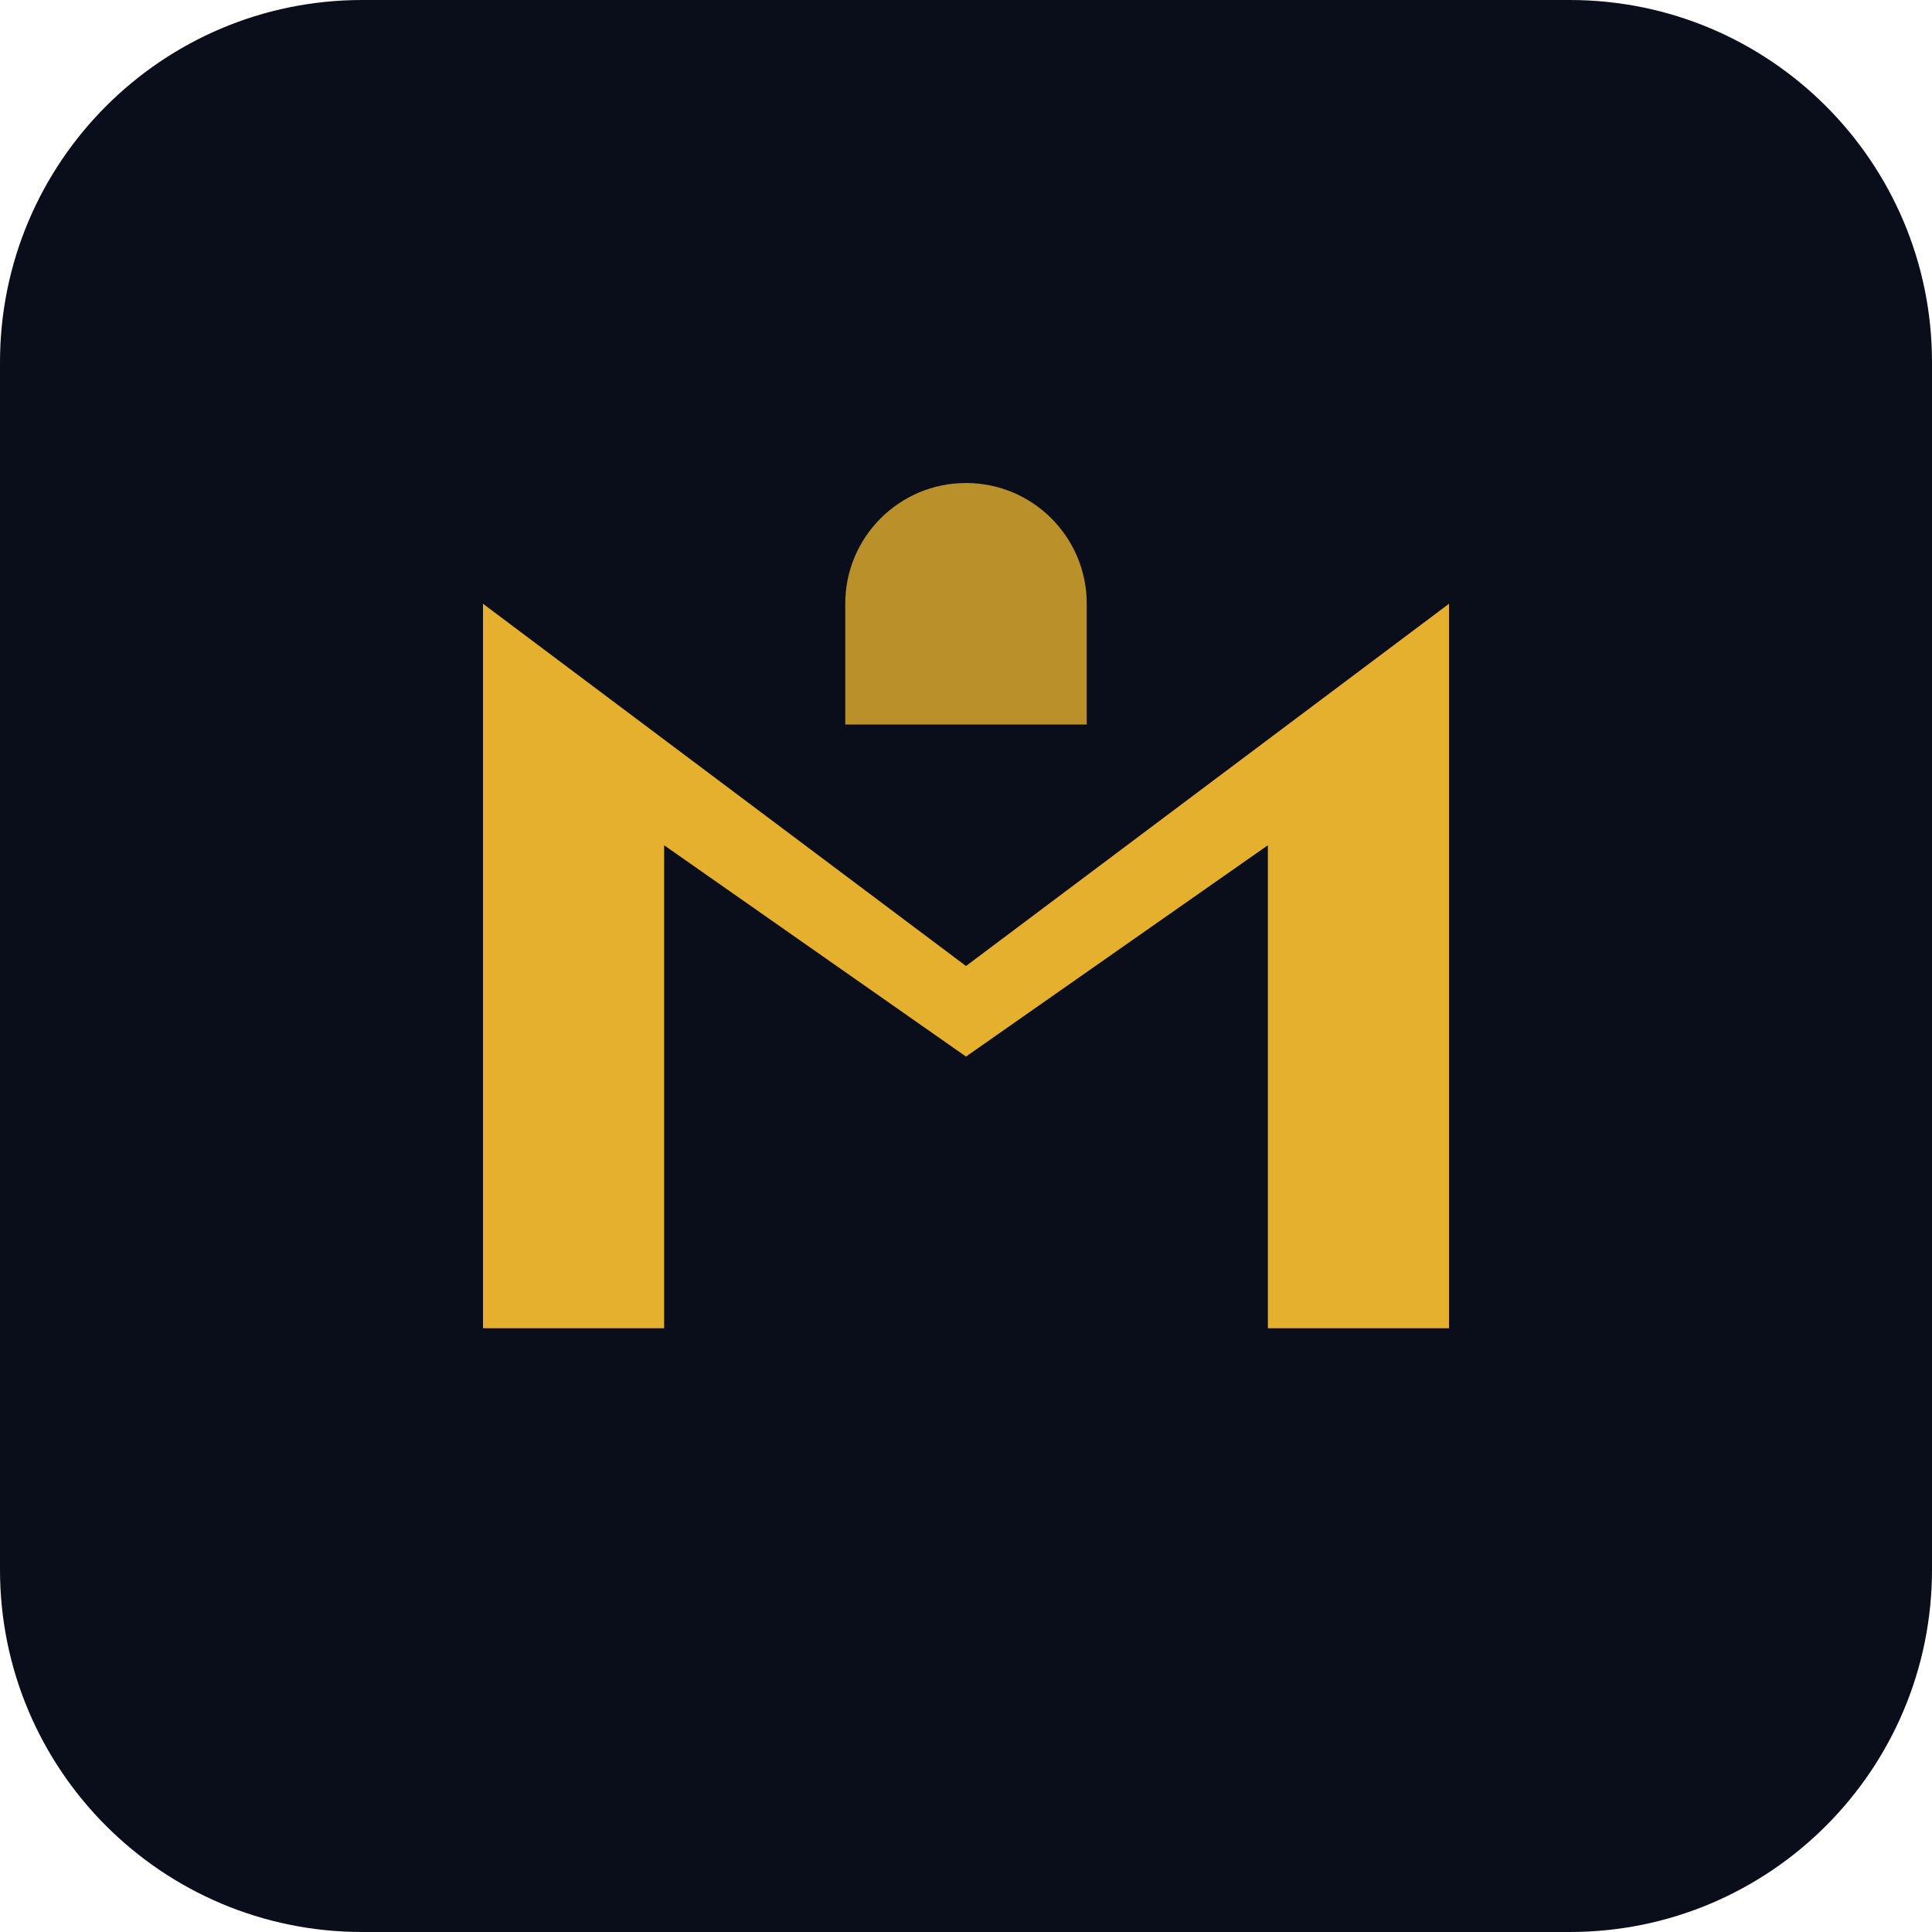
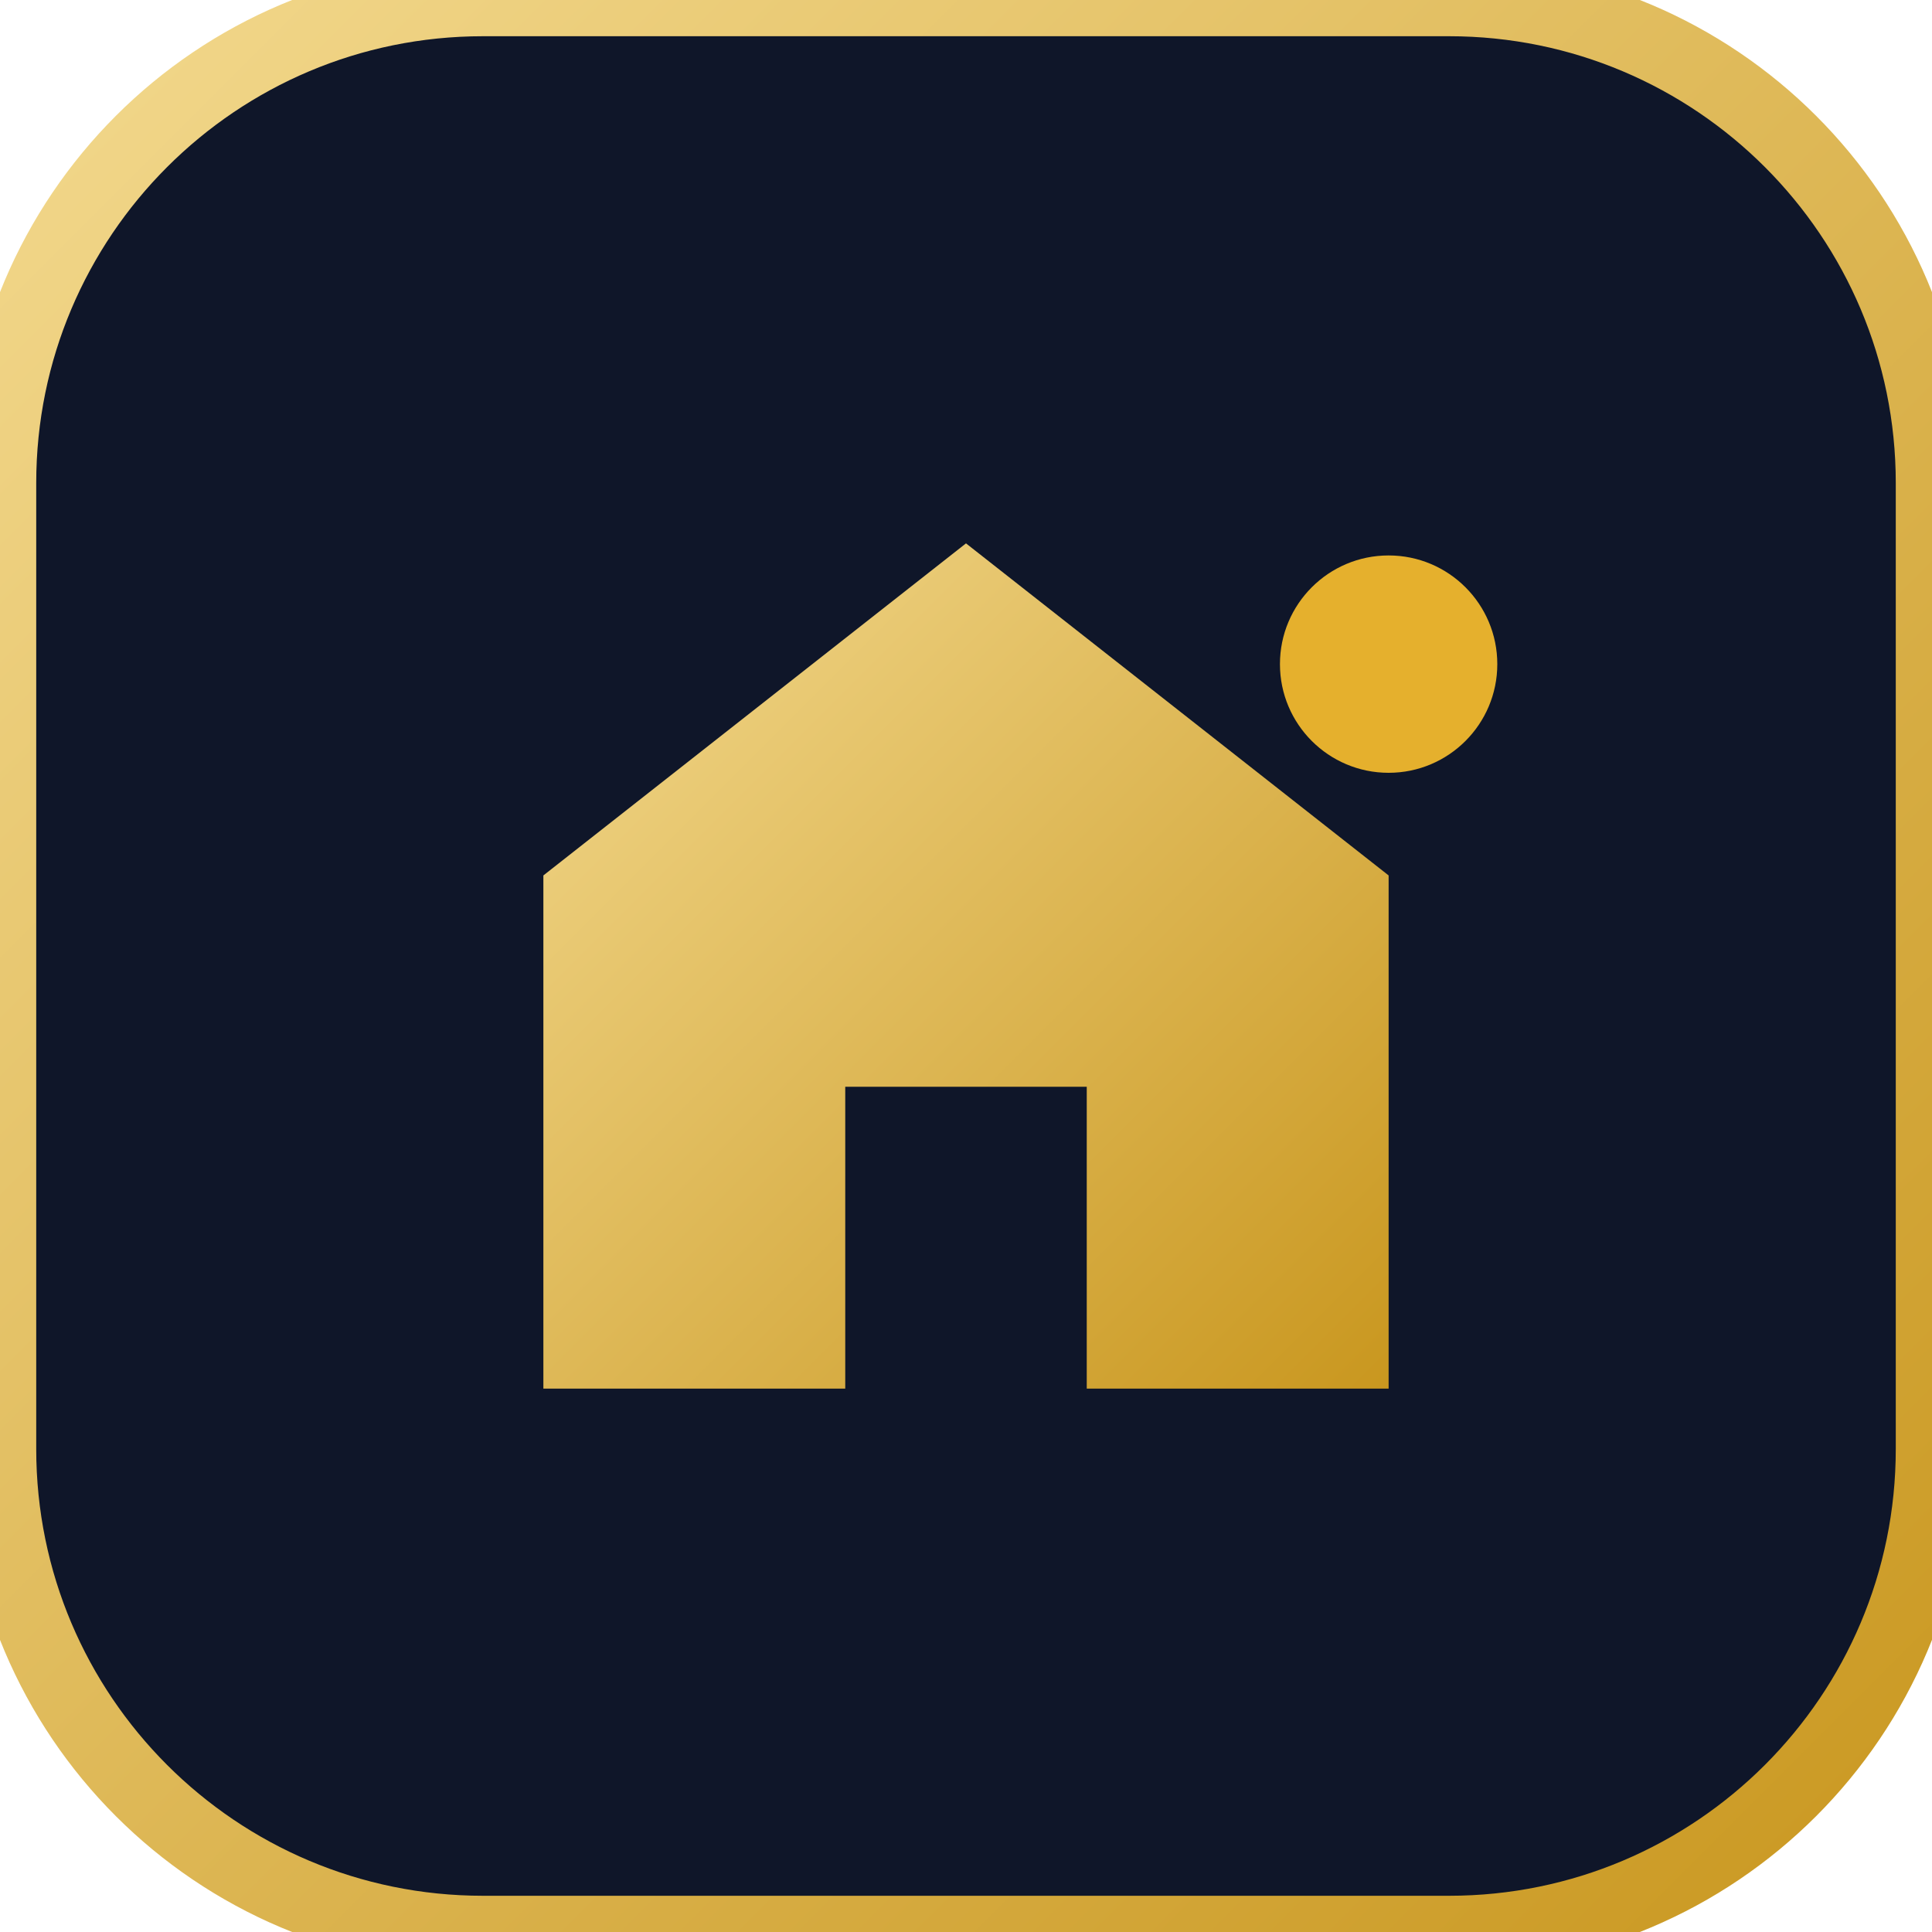
<svg xmlns="http://www.w3.org/2000/svg" viewBox="0 0 32 32" fill="none">
-   <rect width="32" height="32" rx="6" fill="#0a0e1a" />
-   <path d="M8 22V10l8 6 8-6v12h-3V14l-5 3.5-5-3.5v8H8z" fill="#e5b02d" />
-   <path d="M16 8a2 2 0 0 1 2 2v2h-4v-2a2 2 0 0 1 2-2z" fill="#e5b02d" opacity=".8" />
+   <defs>
+     <linearGradient id="g" x1="0%" y1="0%" x2="100%" y2="100%">
+       <stop offset="0%" stop-color="#f3d98e" />
+       <stop offset="100%" stop-color="#c9971f" />
+     </linearGradient>
+   </defs>
+   <rect width="32" height="32" rx="8" fill="#0f1629" stroke="url(#g)" stroke-width="1.2" />
+   <path d="M16 9L9 14.5V23h5v-5h4v5h5V14.5L16 9z" fill="url(#g)" />
+   <circle cx="23" cy="11" r="1.8" fill="#e5b02d" />
</svg>
